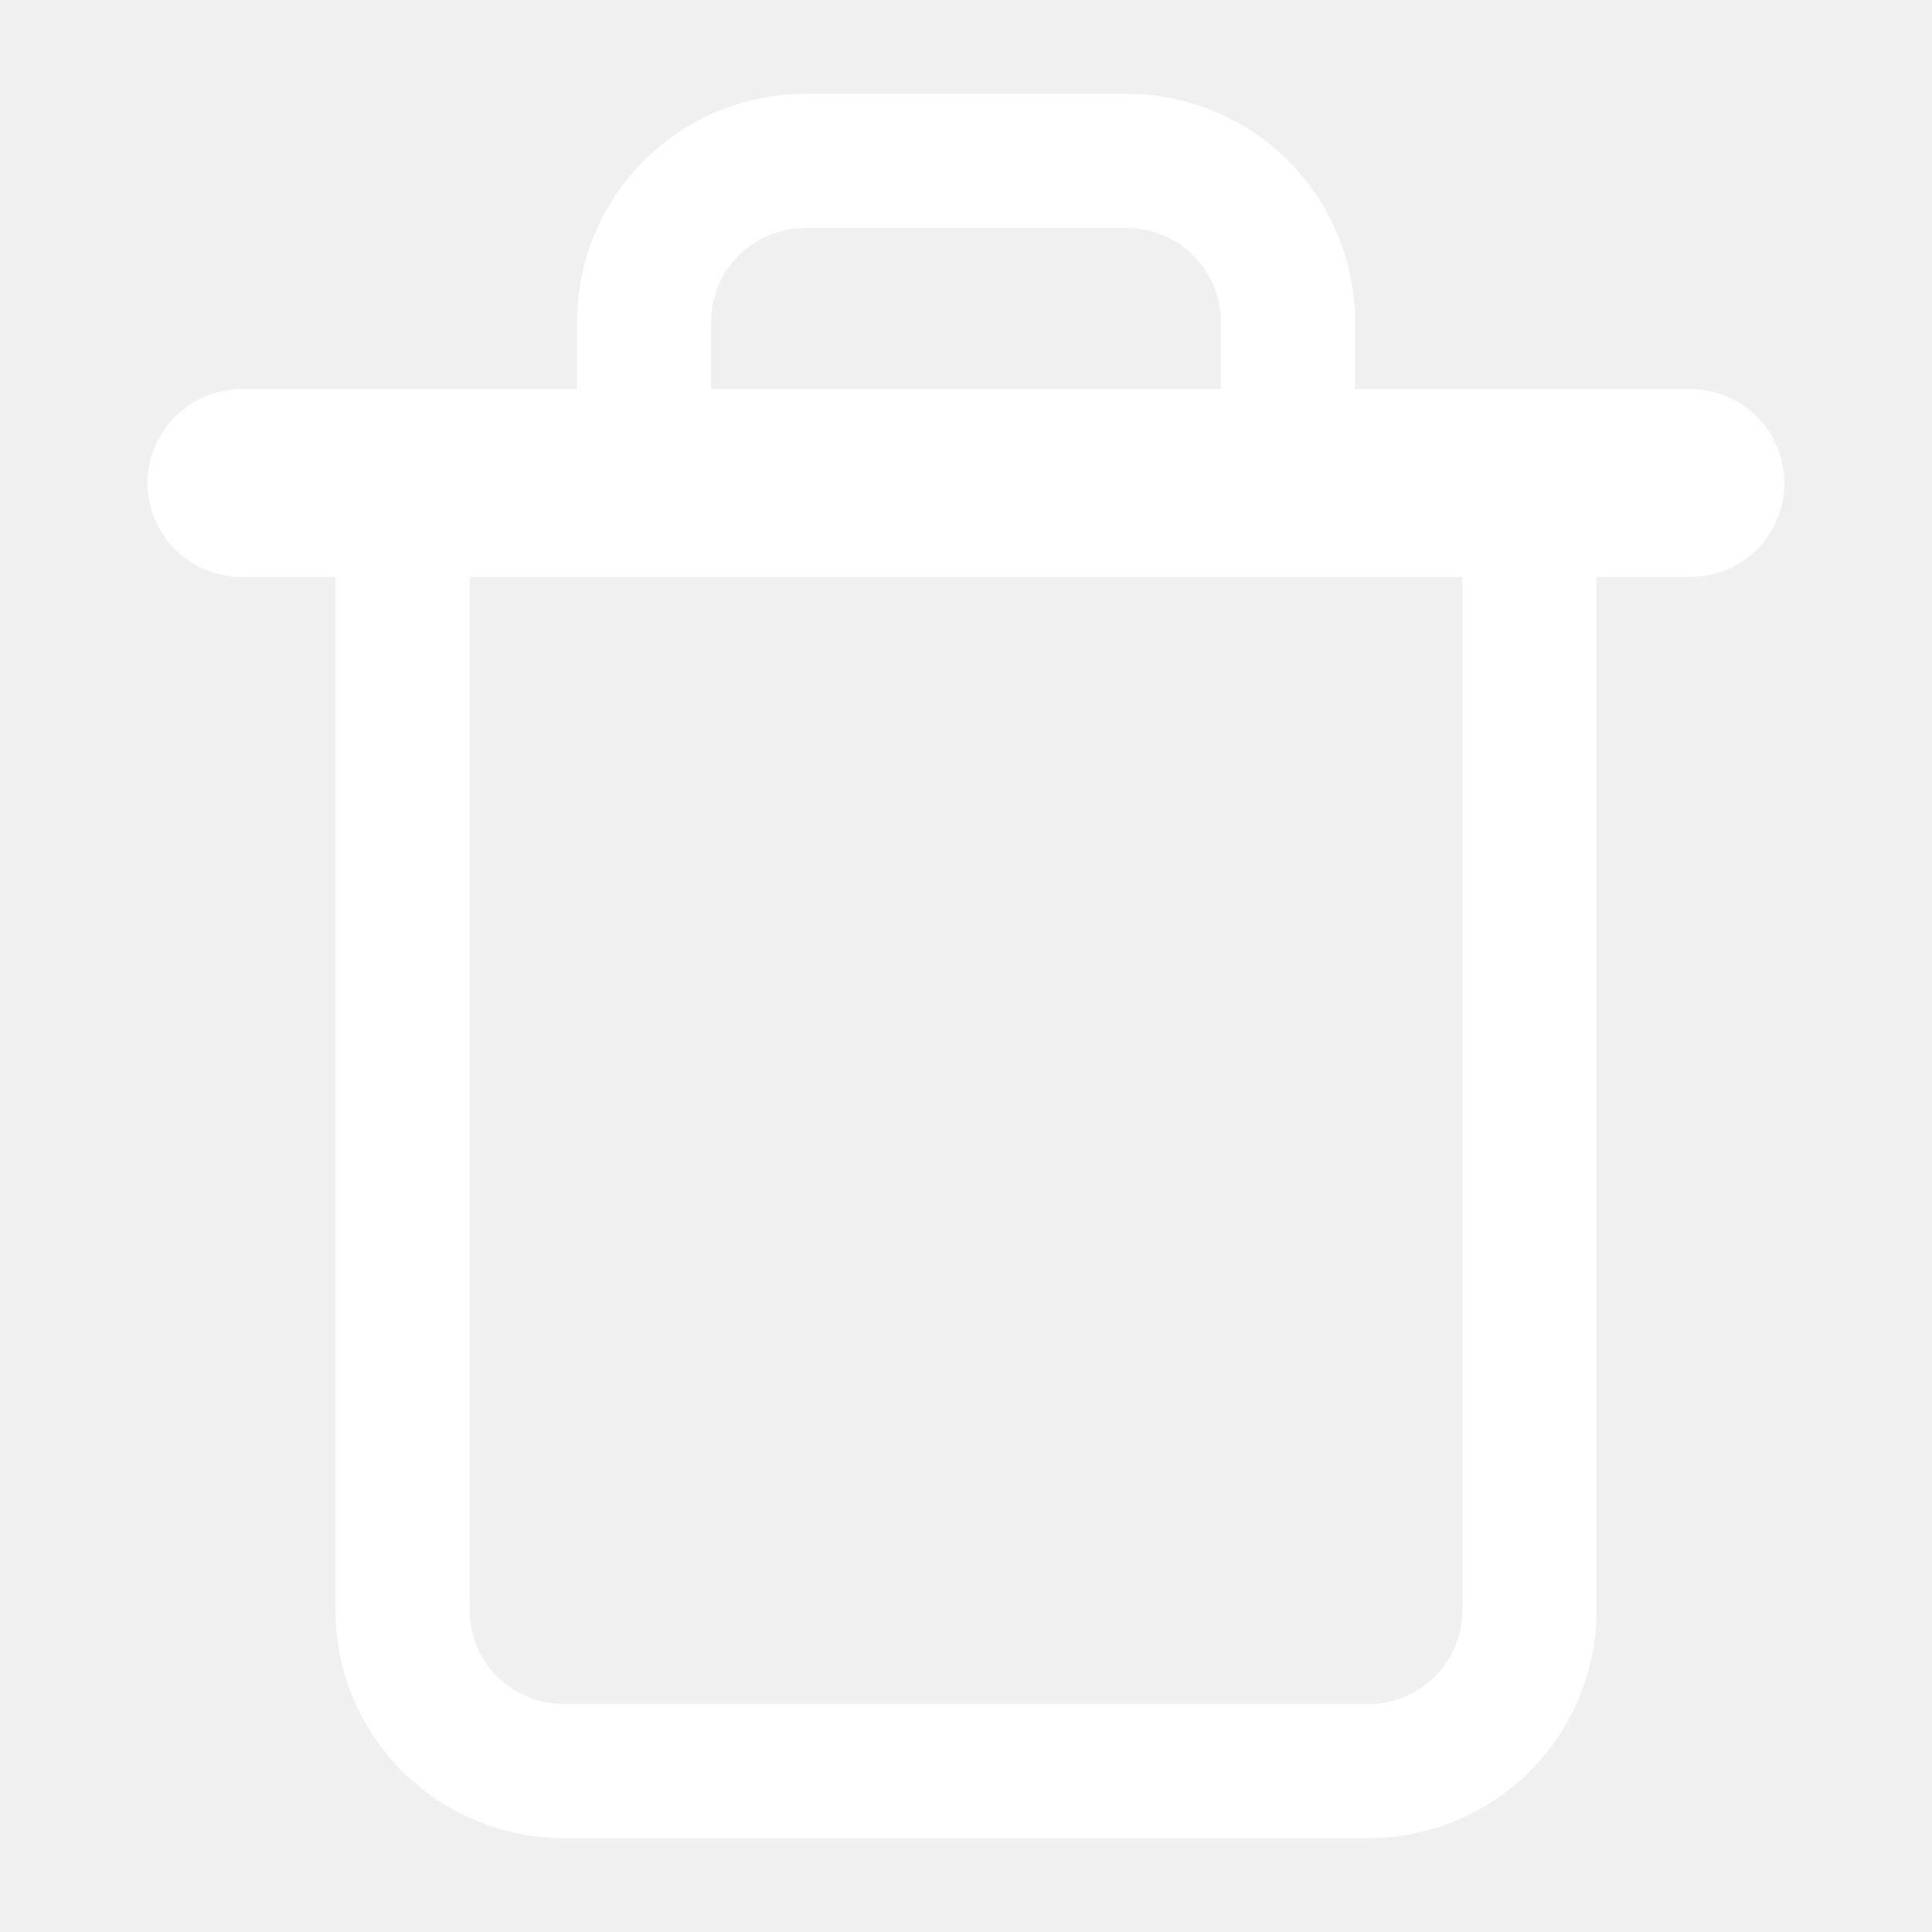
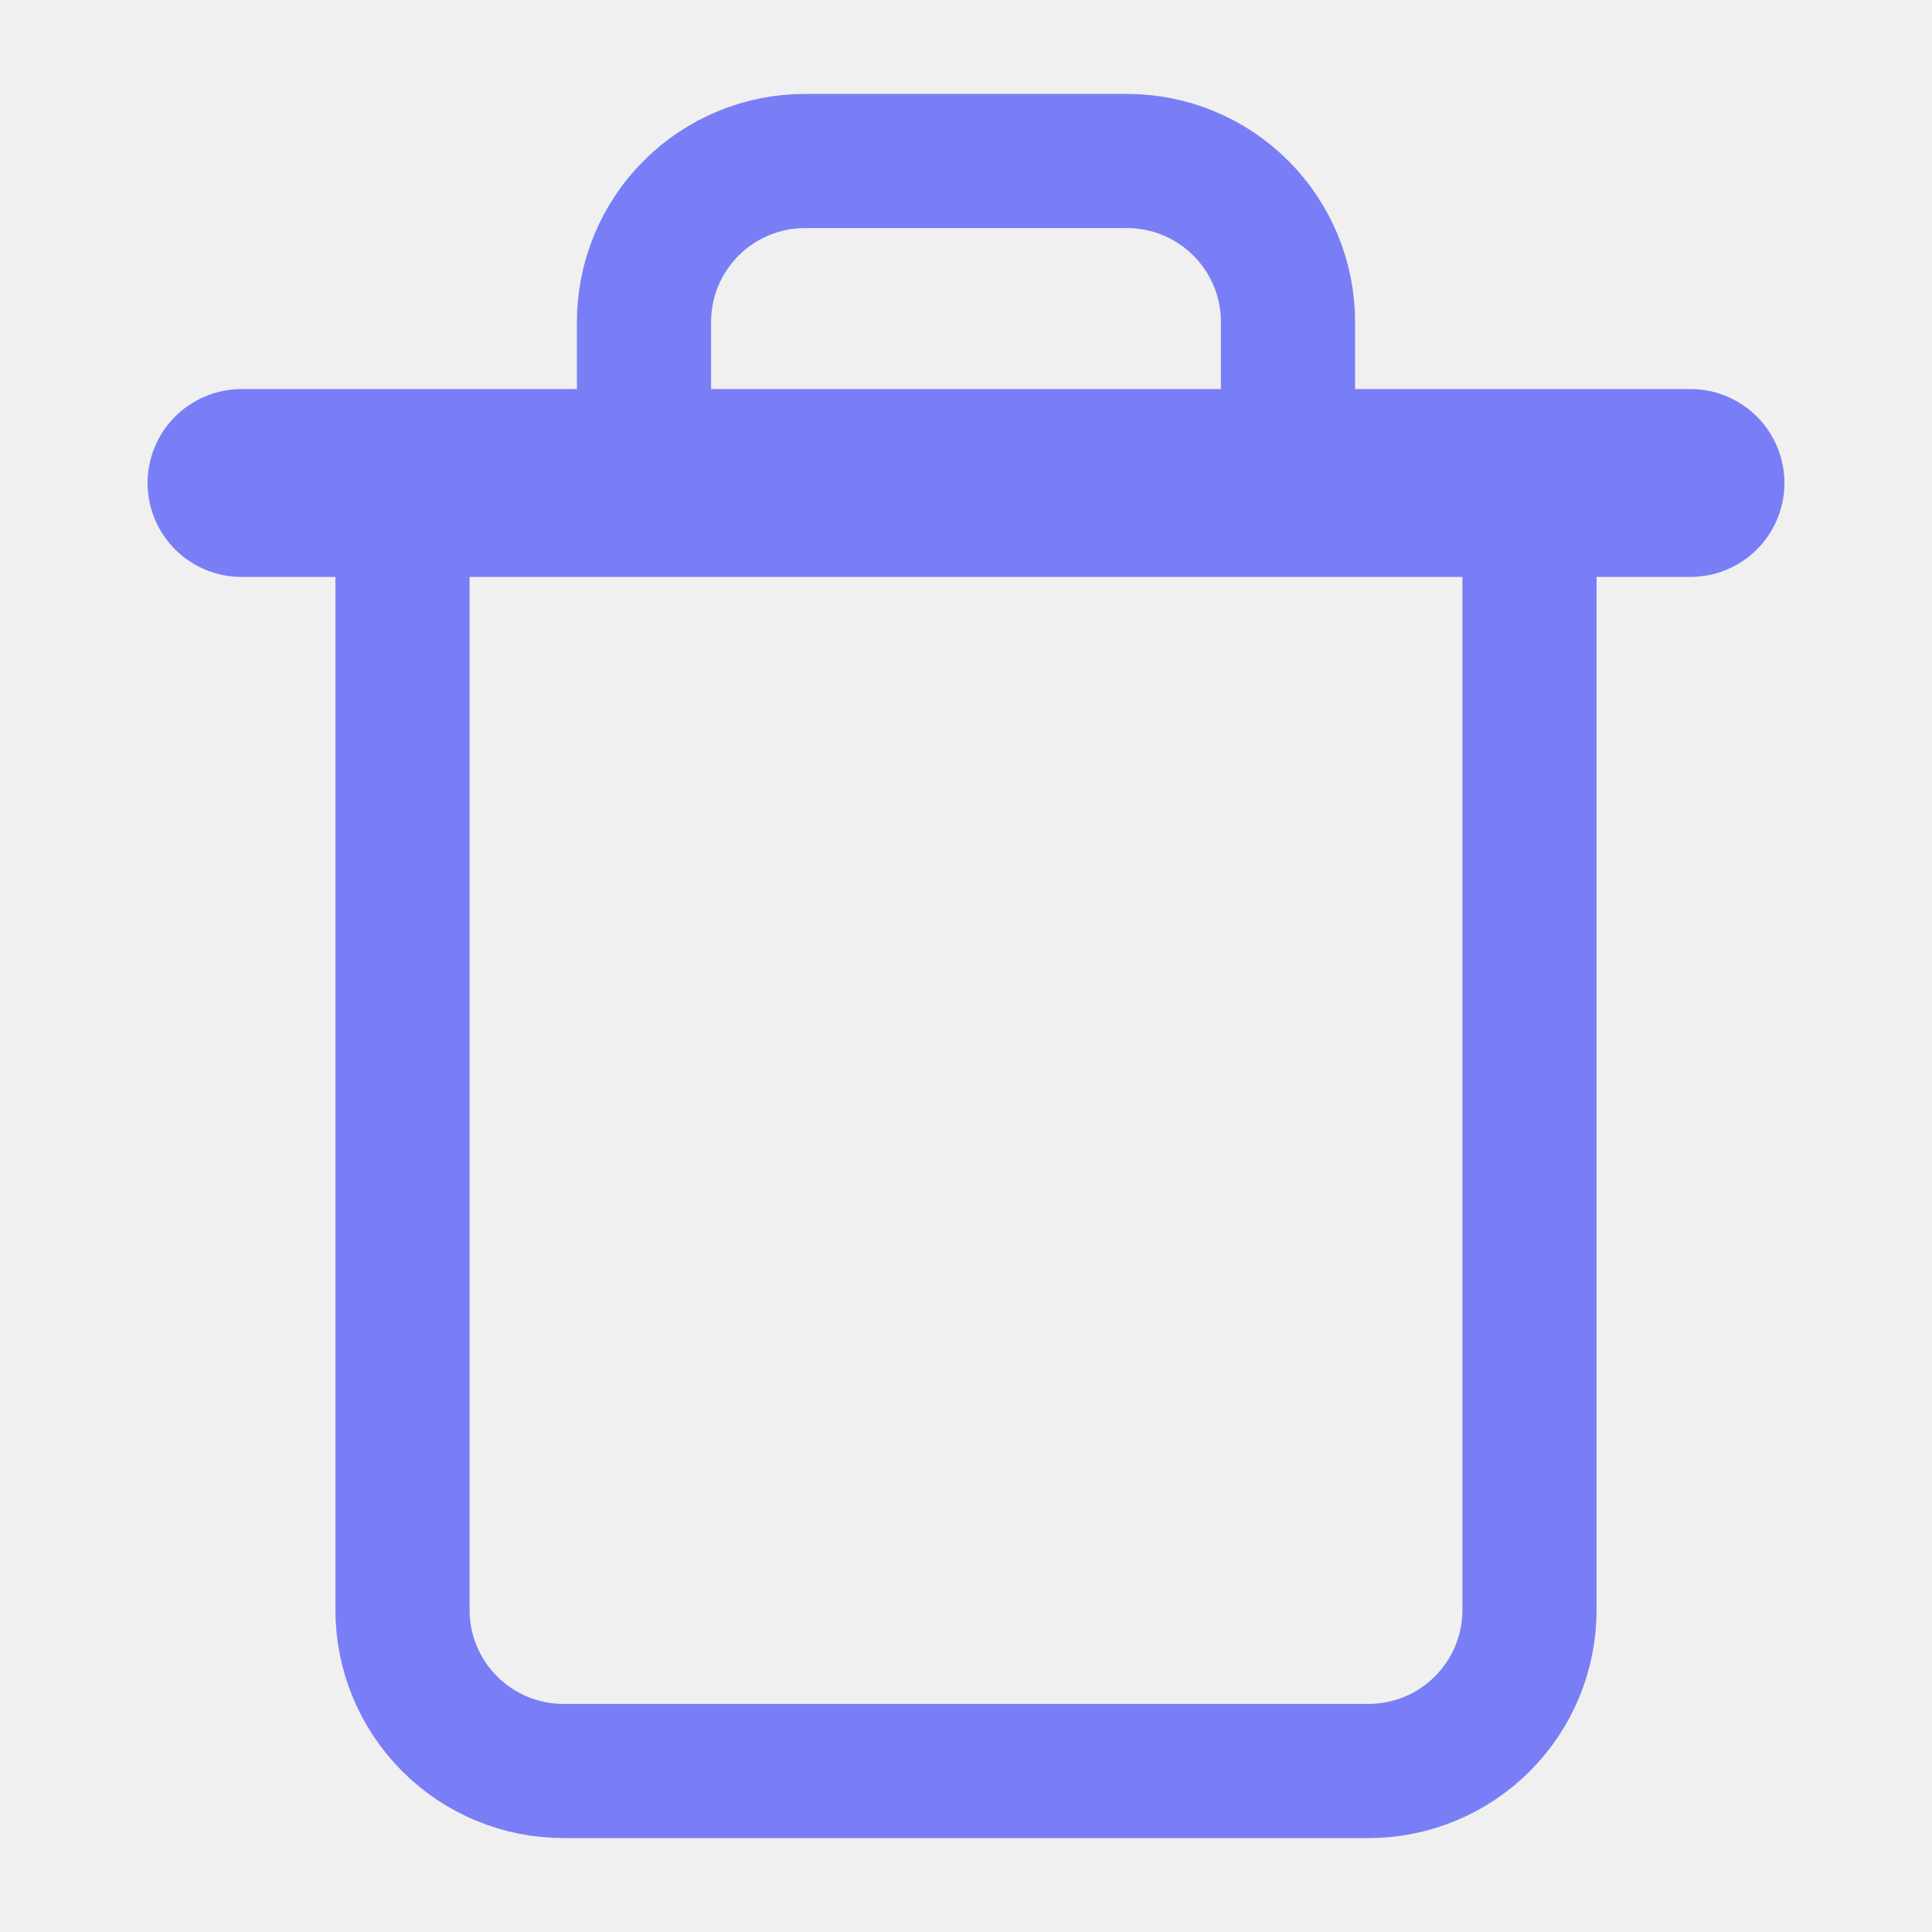
<svg xmlns="http://www.w3.org/2000/svg" width="36" height="36" viewBox="0 0 36 36" fill="none">
-   <path d="M4.5 9H7.5H31.5" stroke="white" stroke-width="3.5" stroke-linecap="round" stroke-linejoin="round" />
-   <path d="M12 9V6C12 5.204 12.316 4.441 12.879 3.879C13.441 3.316 14.204 3 15 3H21C21.796 3 22.559 3.316 23.121 3.879C23.684 4.441 24 5.204 24 6V9M28.5 9V30C28.5 30.796 28.184 31.559 27.621 32.121C27.059 32.684 26.296 33 25.5 33H10.5C9.704 33 8.941 32.684 8.379 32.121C7.816 31.559 7.5 30.796 7.5 30V9H28.5Z" stroke="white" stroke-width="2.5" stroke-linecap="round" stroke-linejoin="round" />
+   <path d="M4.5 9H7.5H31.5" stroke="#797EF6" stroke-width="3.5" stroke-linecap="round" stroke-linejoin="round" />
+   <path d="M12 9V6C12 5.204 12.316 4.441 12.879 3.879C13.441 3.316 14.204 3 15 3H21C21.796 3 22.559 3.316 23.121 3.879C23.684 4.441 24 5.204 24 6V9M28.5 9V30C28.5 30.796 28.184 31.559 27.621 32.121C27.059 32.684 26.296 33 25.5 33H10.5C9.704 33 8.941 32.684 8.379 32.121C7.816 31.559 7.5 30.796 7.5 30V9H28.5Z" stroke="#797EF6" stroke-width="2.5" stroke-linecap="round" stroke-linejoin="round" />
</svg>
